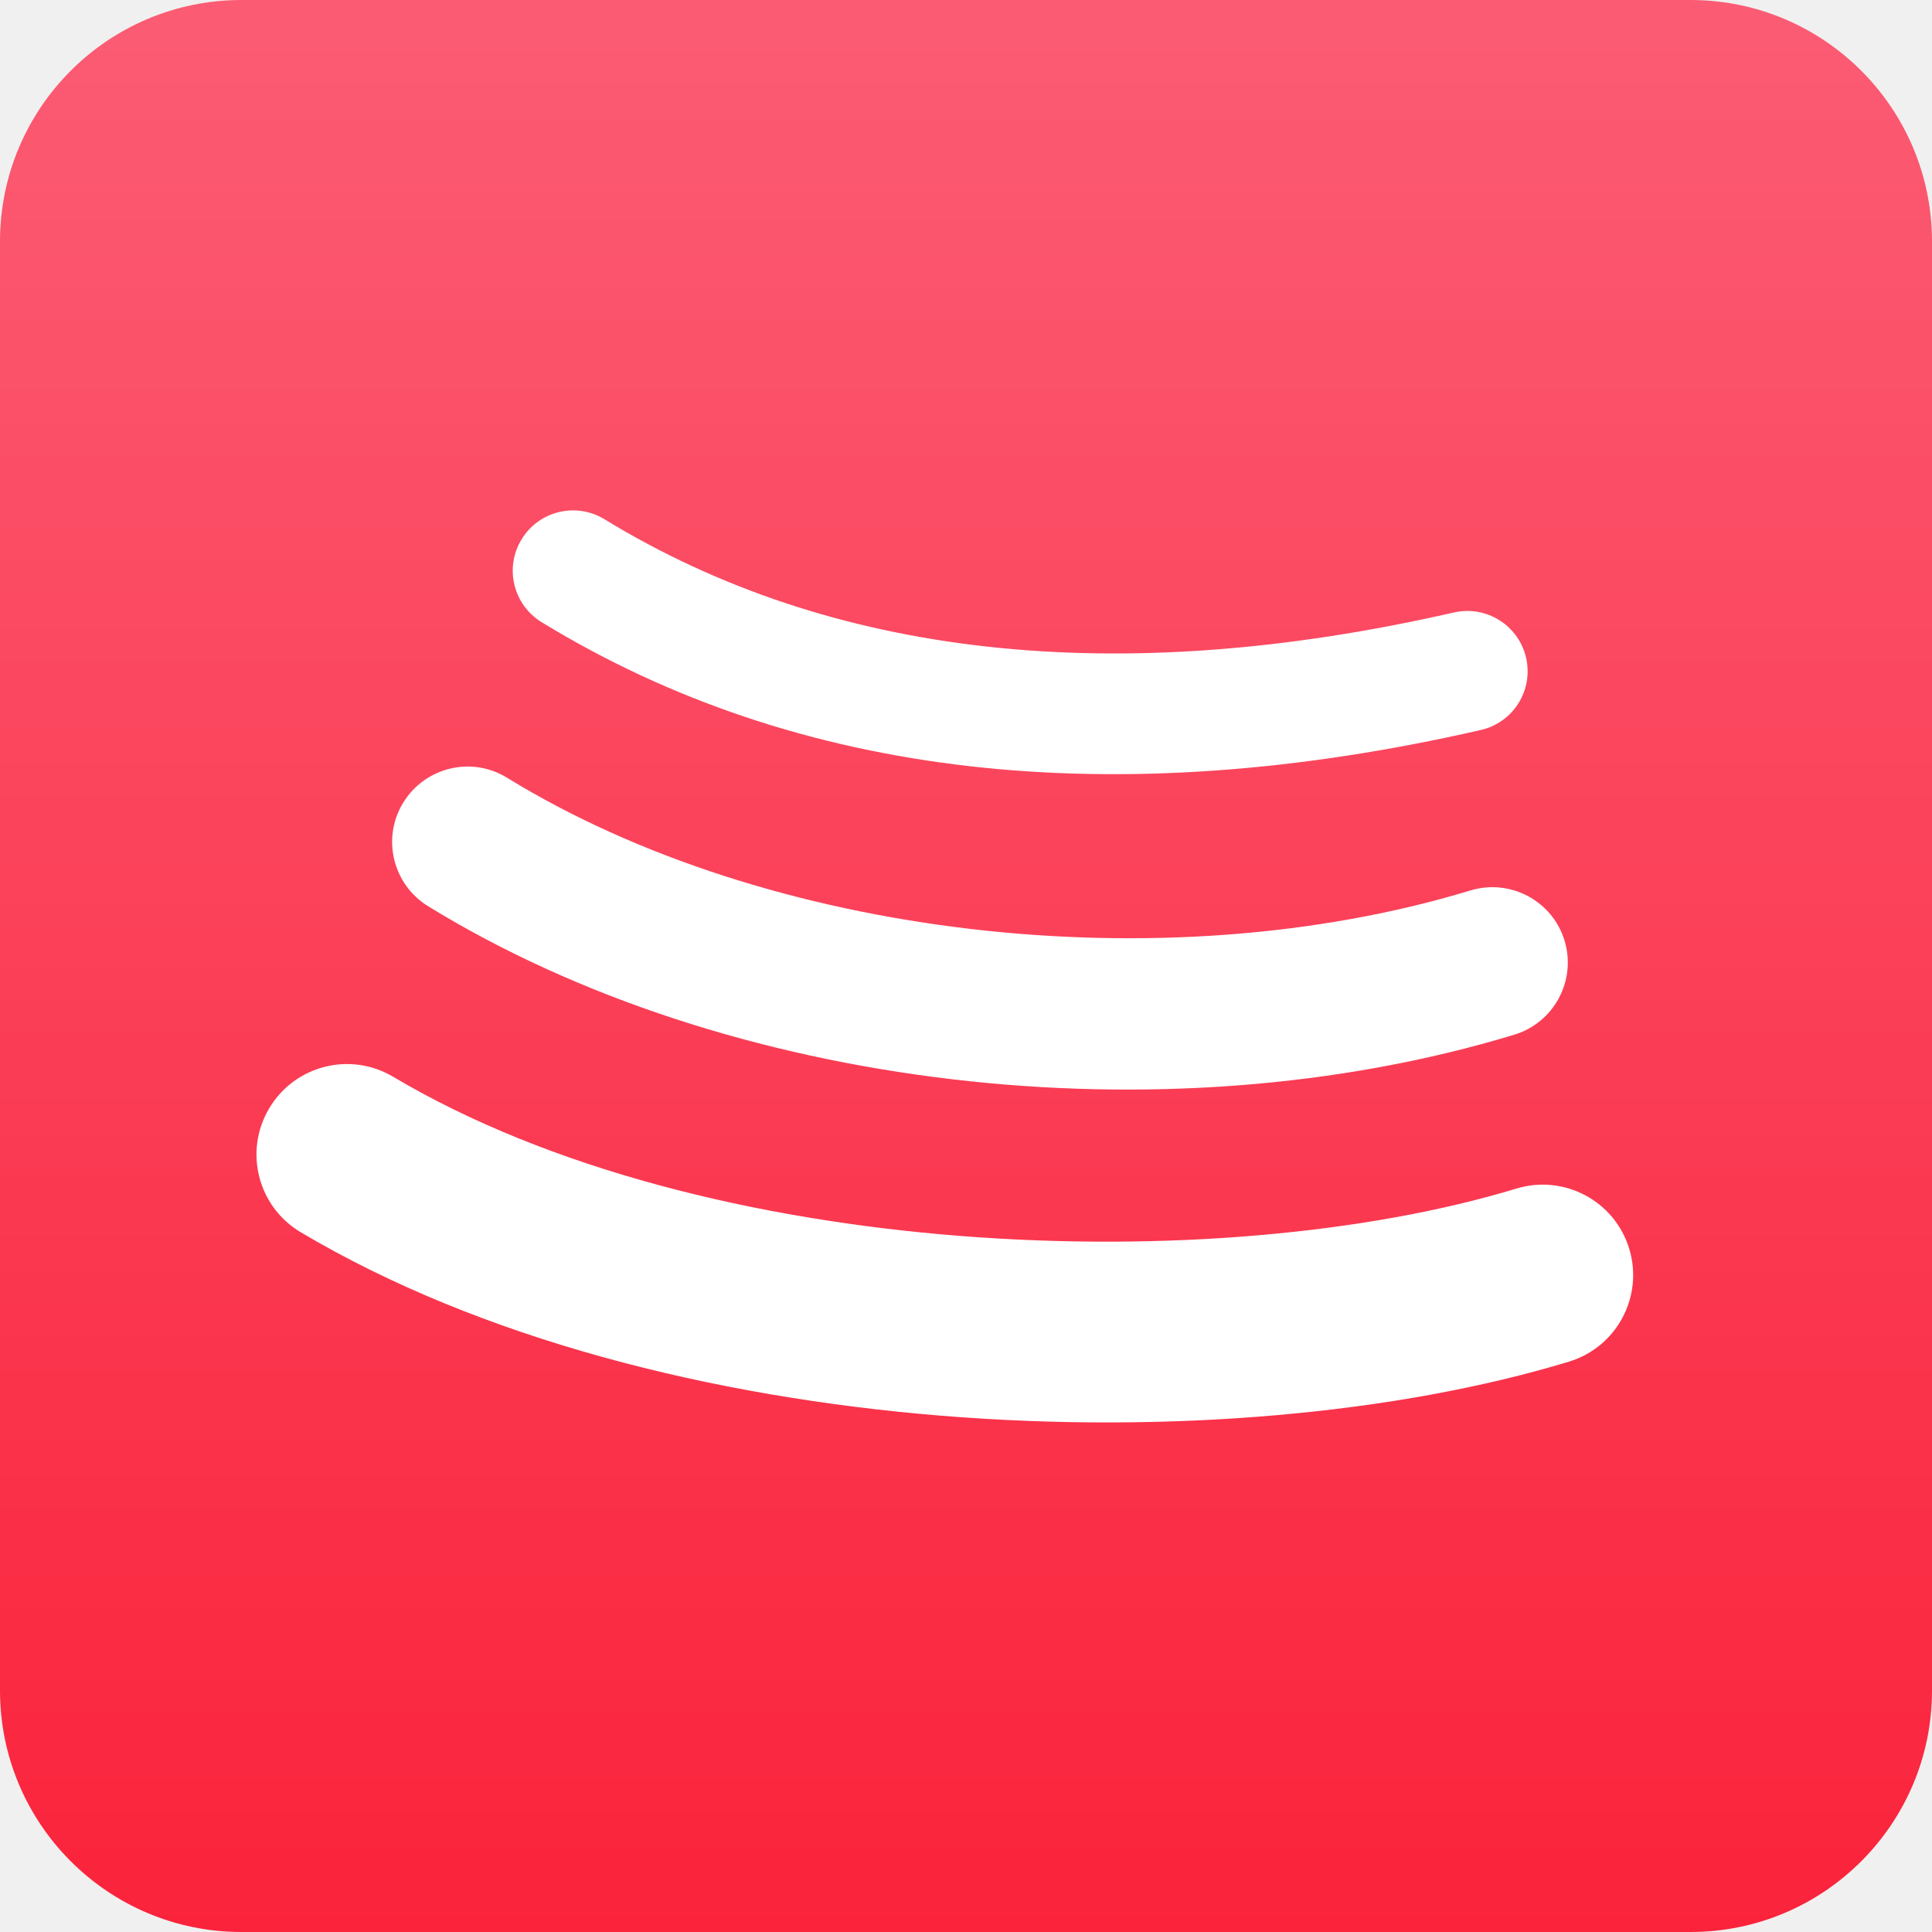
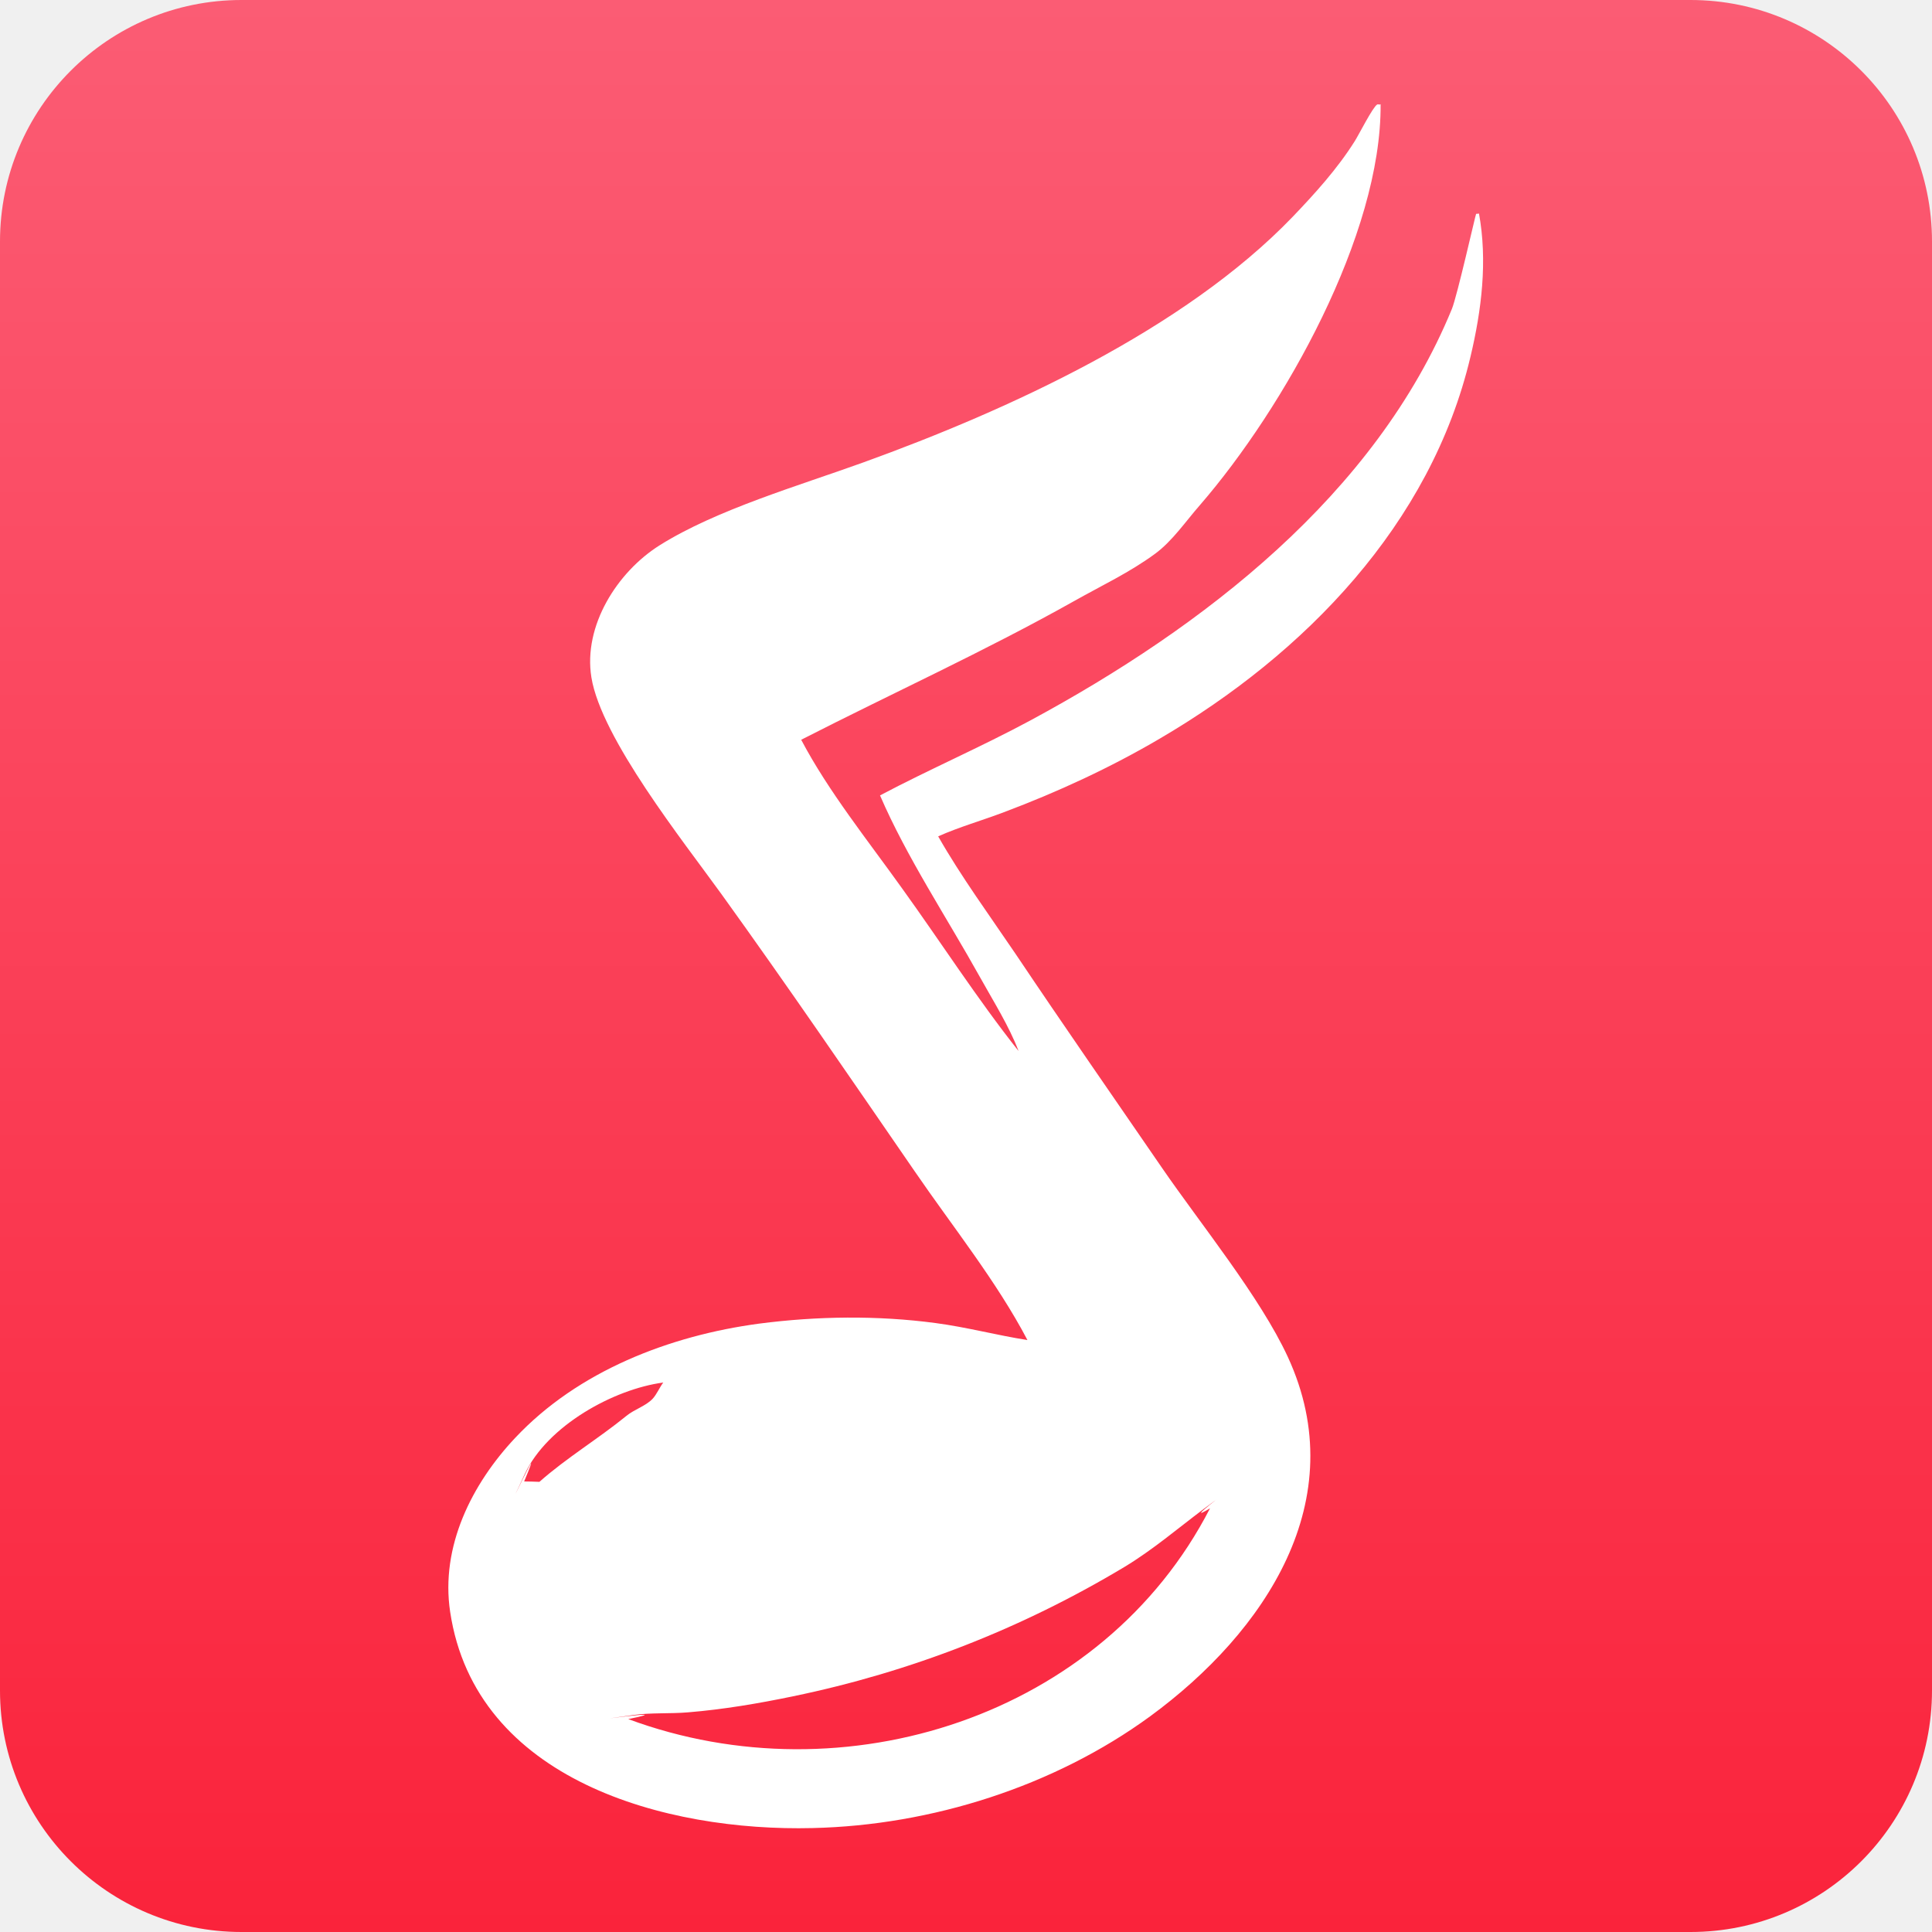
<svg xmlns="http://www.w3.org/2000/svg" width="1024" height="1024" viewBox="0 0 1024 1024" fill="none">
  <rect width="1024" height="1024" rx="128" fill="url(#paint0_linear_1_3)" />
-   <path d="M142.673 587.458C156.137 564.68 185.634 557.171 208.339 570.696H208.363C373.538 668.803 646.056 677.824 803.759 629.96C829.083 622.28 855.863 636.576 863.537 661.9C871.211 687.236 856.927 713.999 831.585 721.698C650.553 776.654 349.61 766.036 159.441 653.143C136.614 639.624 129.148 610.206 142.673 587.458ZM213.749 425.386C225.316 406.567 249.917 400.631 268.705 412.198C406.463 496.89 616.454 521.412 779.396 471.951C800.527 465.569 822.846 477.478 829.26 498.574C835.624 519.705 823.709 541.982 802.614 548.408C616.491 604.882 385.105 577.526 226.906 480.312C208.118 468.745 202.183 444.15 213.749 425.386ZM276.478 285.823C285.657 270.768 305.363 265.994 320.418 275.235C440.747 348.734 592.225 365.381 770.619 324.622C787.81 320.706 804.946 331.476 808.862 348.673C812.797 365.87 802.069 383.005 784.836 386.922C589.612 431.542 422.154 412.32 287.064 329.763C272.01 320.522 267.237 300.877 276.478 285.823Z" fill="white" />
+   <path d="M497.25,443.29C509.44,464.69 524.39,485.07 538.32,505.65C563.81,543.64 589.93,581.22 615.83,618.91C636.21,648.6 667.96,687.51 682.6,719.26C717.52,795.03 670.41,865.08 609.69,909.62C558.69,946.89 493.57,967.48 430.69,968.91C352.97,970.85 252.01,943.72 238.59,854.32C233.37,819.71 250.06,786.53 273.1,762.06C306.38,726.63 354.92,707.89 402.43,701.54C433.15,697.55 465.1,697.14 495.82,701.24C512.2,703.39 528.69,707.79 544.56,710.25C528.28,679.22 504.83,650.04 484.76,620.75C450.97,571.7 417.28,522.34 382.46,474.01C362.29,446.05 318.67,391.27 313.45,359.01C309.04,331.67 327.17,303.1 349.7,288.97C379.7,270.13 423.73,257.33 457.42,245.15C534.53,217.29 627.61,174.69 685.06,115C696.93,102.6 708.81,89.5 718.03,74.85C720.18,71.48 727.55,56.83 729.91,55.4C730.42,55.09 731.44,55.71 731.75,55.19C732.26,124.31 680.55,216.17 636.11,267.57C628.63,276.07 621.36,286.82 612.25,293.48C598.94,303.31 583.48,310.58 569.14,318.67C521.93,345.19 472.68,367.51 424.65,392.09C438.99,419.33 459.88,445.34 478.11,470.84C498.69,499.4 517.94,529.41 539.85,557.06C534.84,543.85 526.54,530.74 519.37,517.84C501.76,486.2 480.56,454.35 466.43,421.58C492.54,407.76 520.09,395.88 546.3,381.75C637.54,332.49 729.09,262.25 769.54,163.74C772.3,156.98 782.03,113.87 782.34,113.46C782.64,113.05 783.77,113.56 783.87,113.05C788.48,138.24 785.31,164.25 779.37,189.13C758.37,277.91 691.51,346.52 614.71,391.48C588.6,406.84 560.44,419.84 532.07,430.49C520.5,434.89 508.21,438.37 497.25,443.29ZM277.81,785.2C280.27,785.2 283.34,785.31 285.9,785.41C300.24,772.71 317.13,762.57 332.08,750.39C336.18,747.01 342.22,745.27 345.91,741.38C348.16,738.92 349.59,735.33 351.54,732.77C325.32,736.26 290.1,755.61 278.12,781.31C262.55,814.69 291.23,753.15 277.81,785.2ZM333,911.16C447.28,953.55 584.5,909.93 641.33,799.44C624.95,809.27 658.02,784.9 638.05,799.74C624.13,810.19 611.12,821.35 596.07,830.46C541.49,863.23 482.71,886.17 420.35,899.07C402.12,902.86 383.39,906.04 364.75,907.57C355.23,908.39 345.09,907.67 335.67,909C297.37,914.43 364.54,904.7 333,911.16Z" fill="white" />
  <defs>
    <linearGradient id="paint0_linear_1_3" x1="512" y1="0" x2="512" y2="1024" gradientUnits="userSpaceOnUse">
      <stop stop-color="#FB5C74" />
      <stop offset="1" stop-color="#FA233B" />
    </linearGradient>
  </defs>
</svg>
